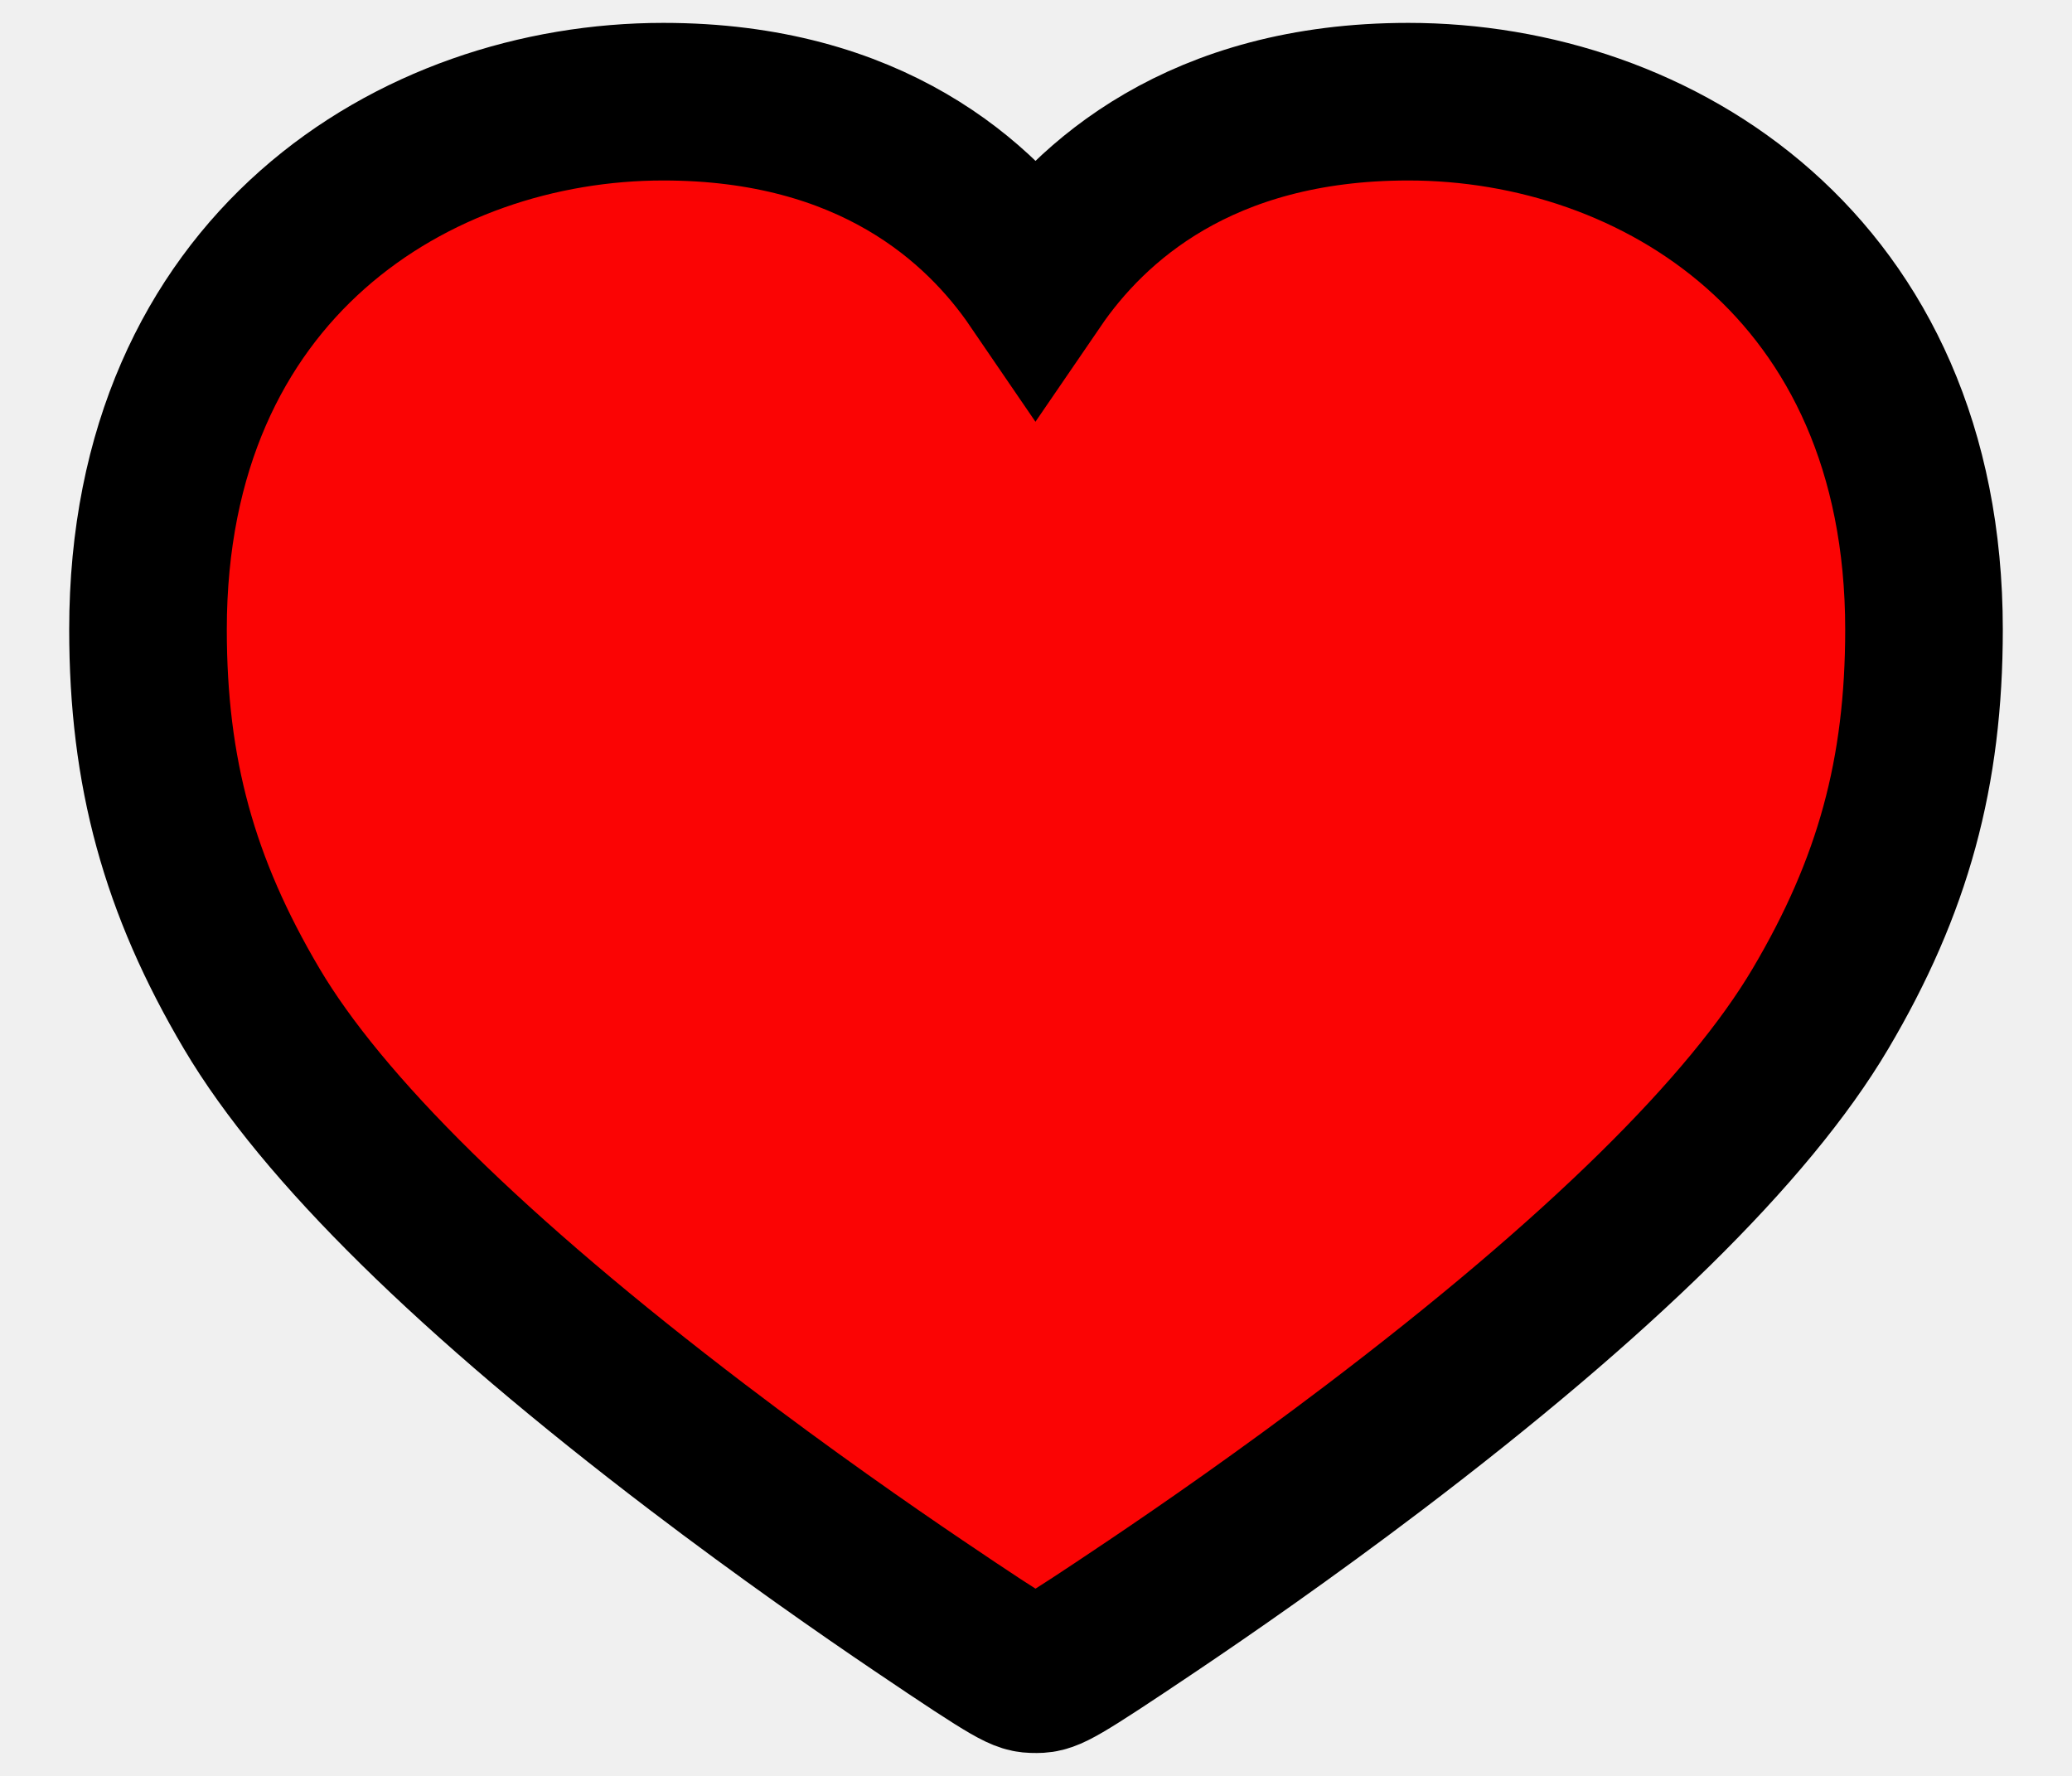
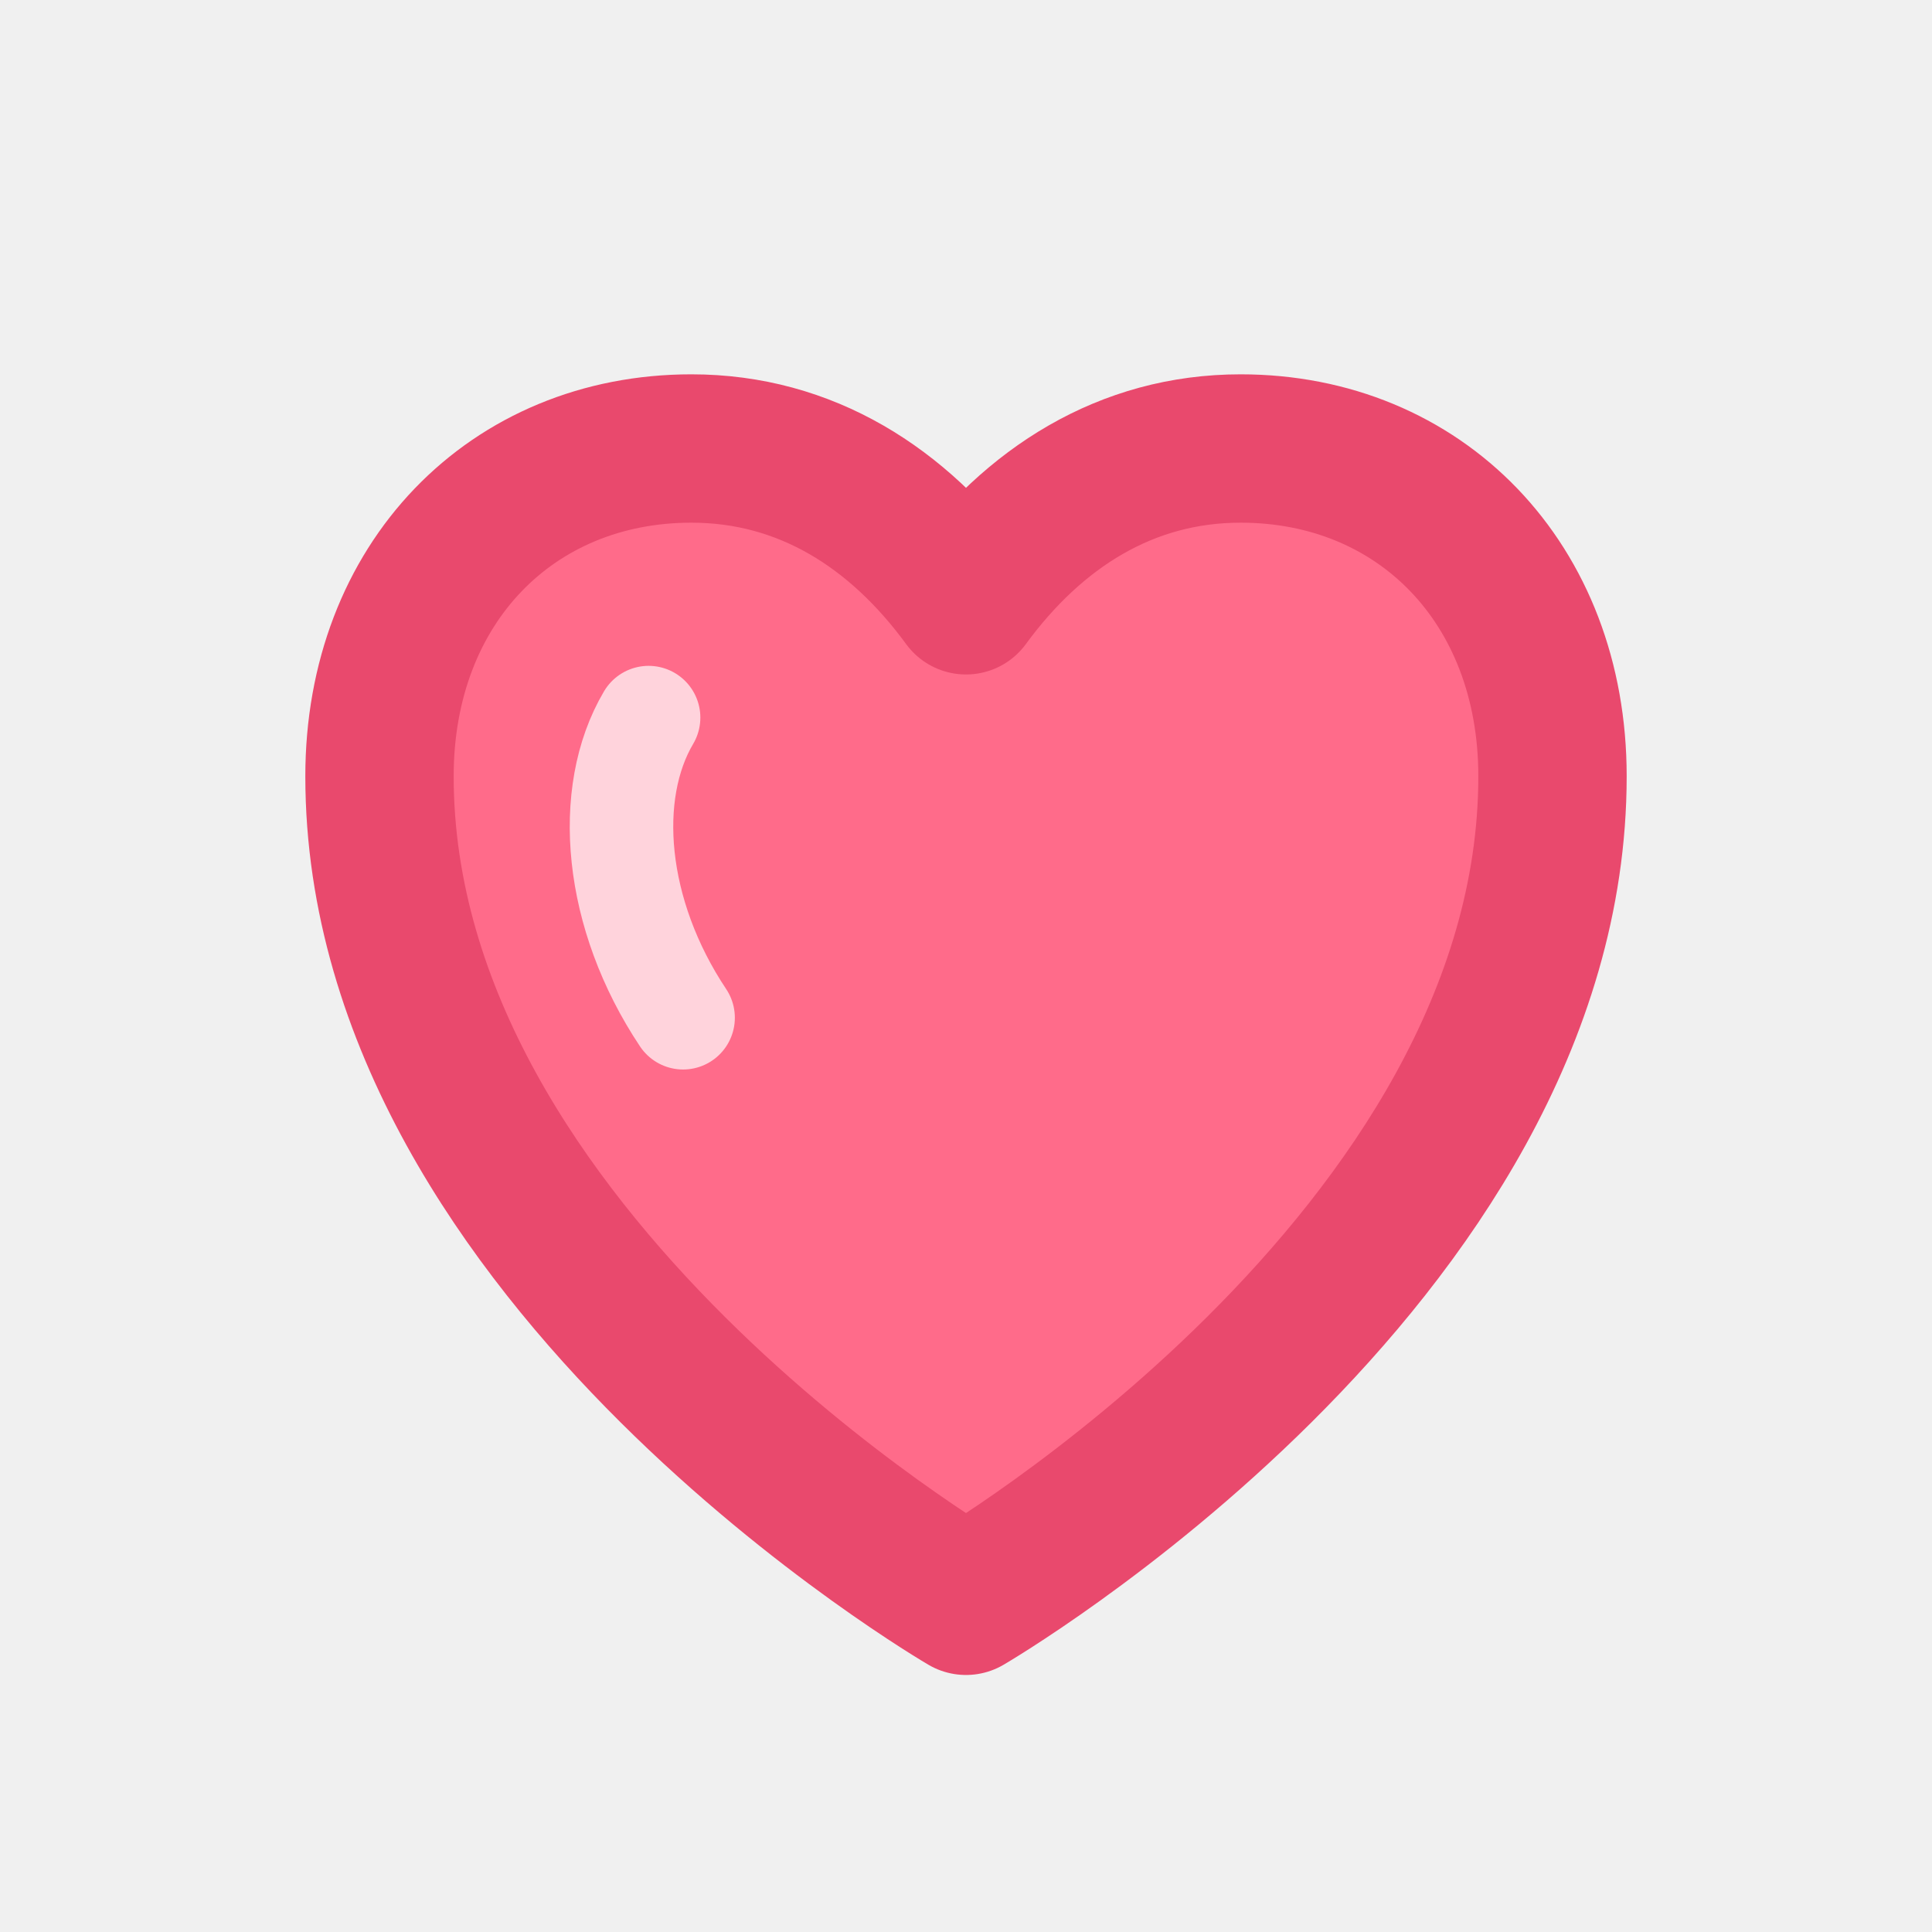
- <svg xmlns="http://www.w3.org/2000/svg" fill="#fb0404" height="30px" width="35px" version="1.1" id="Capa_1" viewBox="0 0 225.371 225.371" xml:space="preserve" stroke="#000" stroke-width="20">
-   <g id="SVGRepo_iconCarrier">
-     <path d="M159.933,12.904c-26.386,0-40.36,12.722-47.313,22.892c-6.944-10.17-20.897-22.892-47.228-22.892 C33.897,12.904,0,33.865,0,79.887c0,18.138,3.938,32.532,13.166,48.132c8.983,15.184,28.006,33.897,56.541,55.622 c11.137,8.479,21.396,15.612,28.042,20.103c12.771,8.631,13.271,8.72,14.814,8.721c0.078,0.002,0.153,0.003,0.228,0.003 c1.459,0,2.464-0.465,14.673-8.675c6.65-4.473,16.918-11.579,28.065-20.039c28.57-21.681,47.646-40.433,56.699-55.734 c9.212-15.571,13.143-29.967,13.143-48.132C225.371,33.865,191.45,12.904,159.933,12.904z" />
-   </g>
+ <svg xmlns="http://www.w3.org/2000/svg" width="28" height="28" viewBox="0 0 28 28" fill="none">
+   <path d="M14 23.2S5.5 18.25 5.5 11.25C5.5 8.45 7.42 6.5 10.02 6.5C11.68 6.5 13.02 7.36 14 8.7C14.98 7.36 16.32 6.5 17.98 6.5C20.58 6.5 22.5 8.45 22.5 11.25C22.5 18.25 14 23.2 14 23.2Z" fill="#FF6B8A" stroke="#E9496D" stroke-width="2.15" stroke-linecap="round" stroke-linejoin="round" />
+   <path d="M9.4 10.4C8.75 11.5 8.9 13.25 9.9 14.75" stroke="#FFFFFF" stroke-width="1.5" stroke-linecap="round" opacity=".7" />
</svg>
